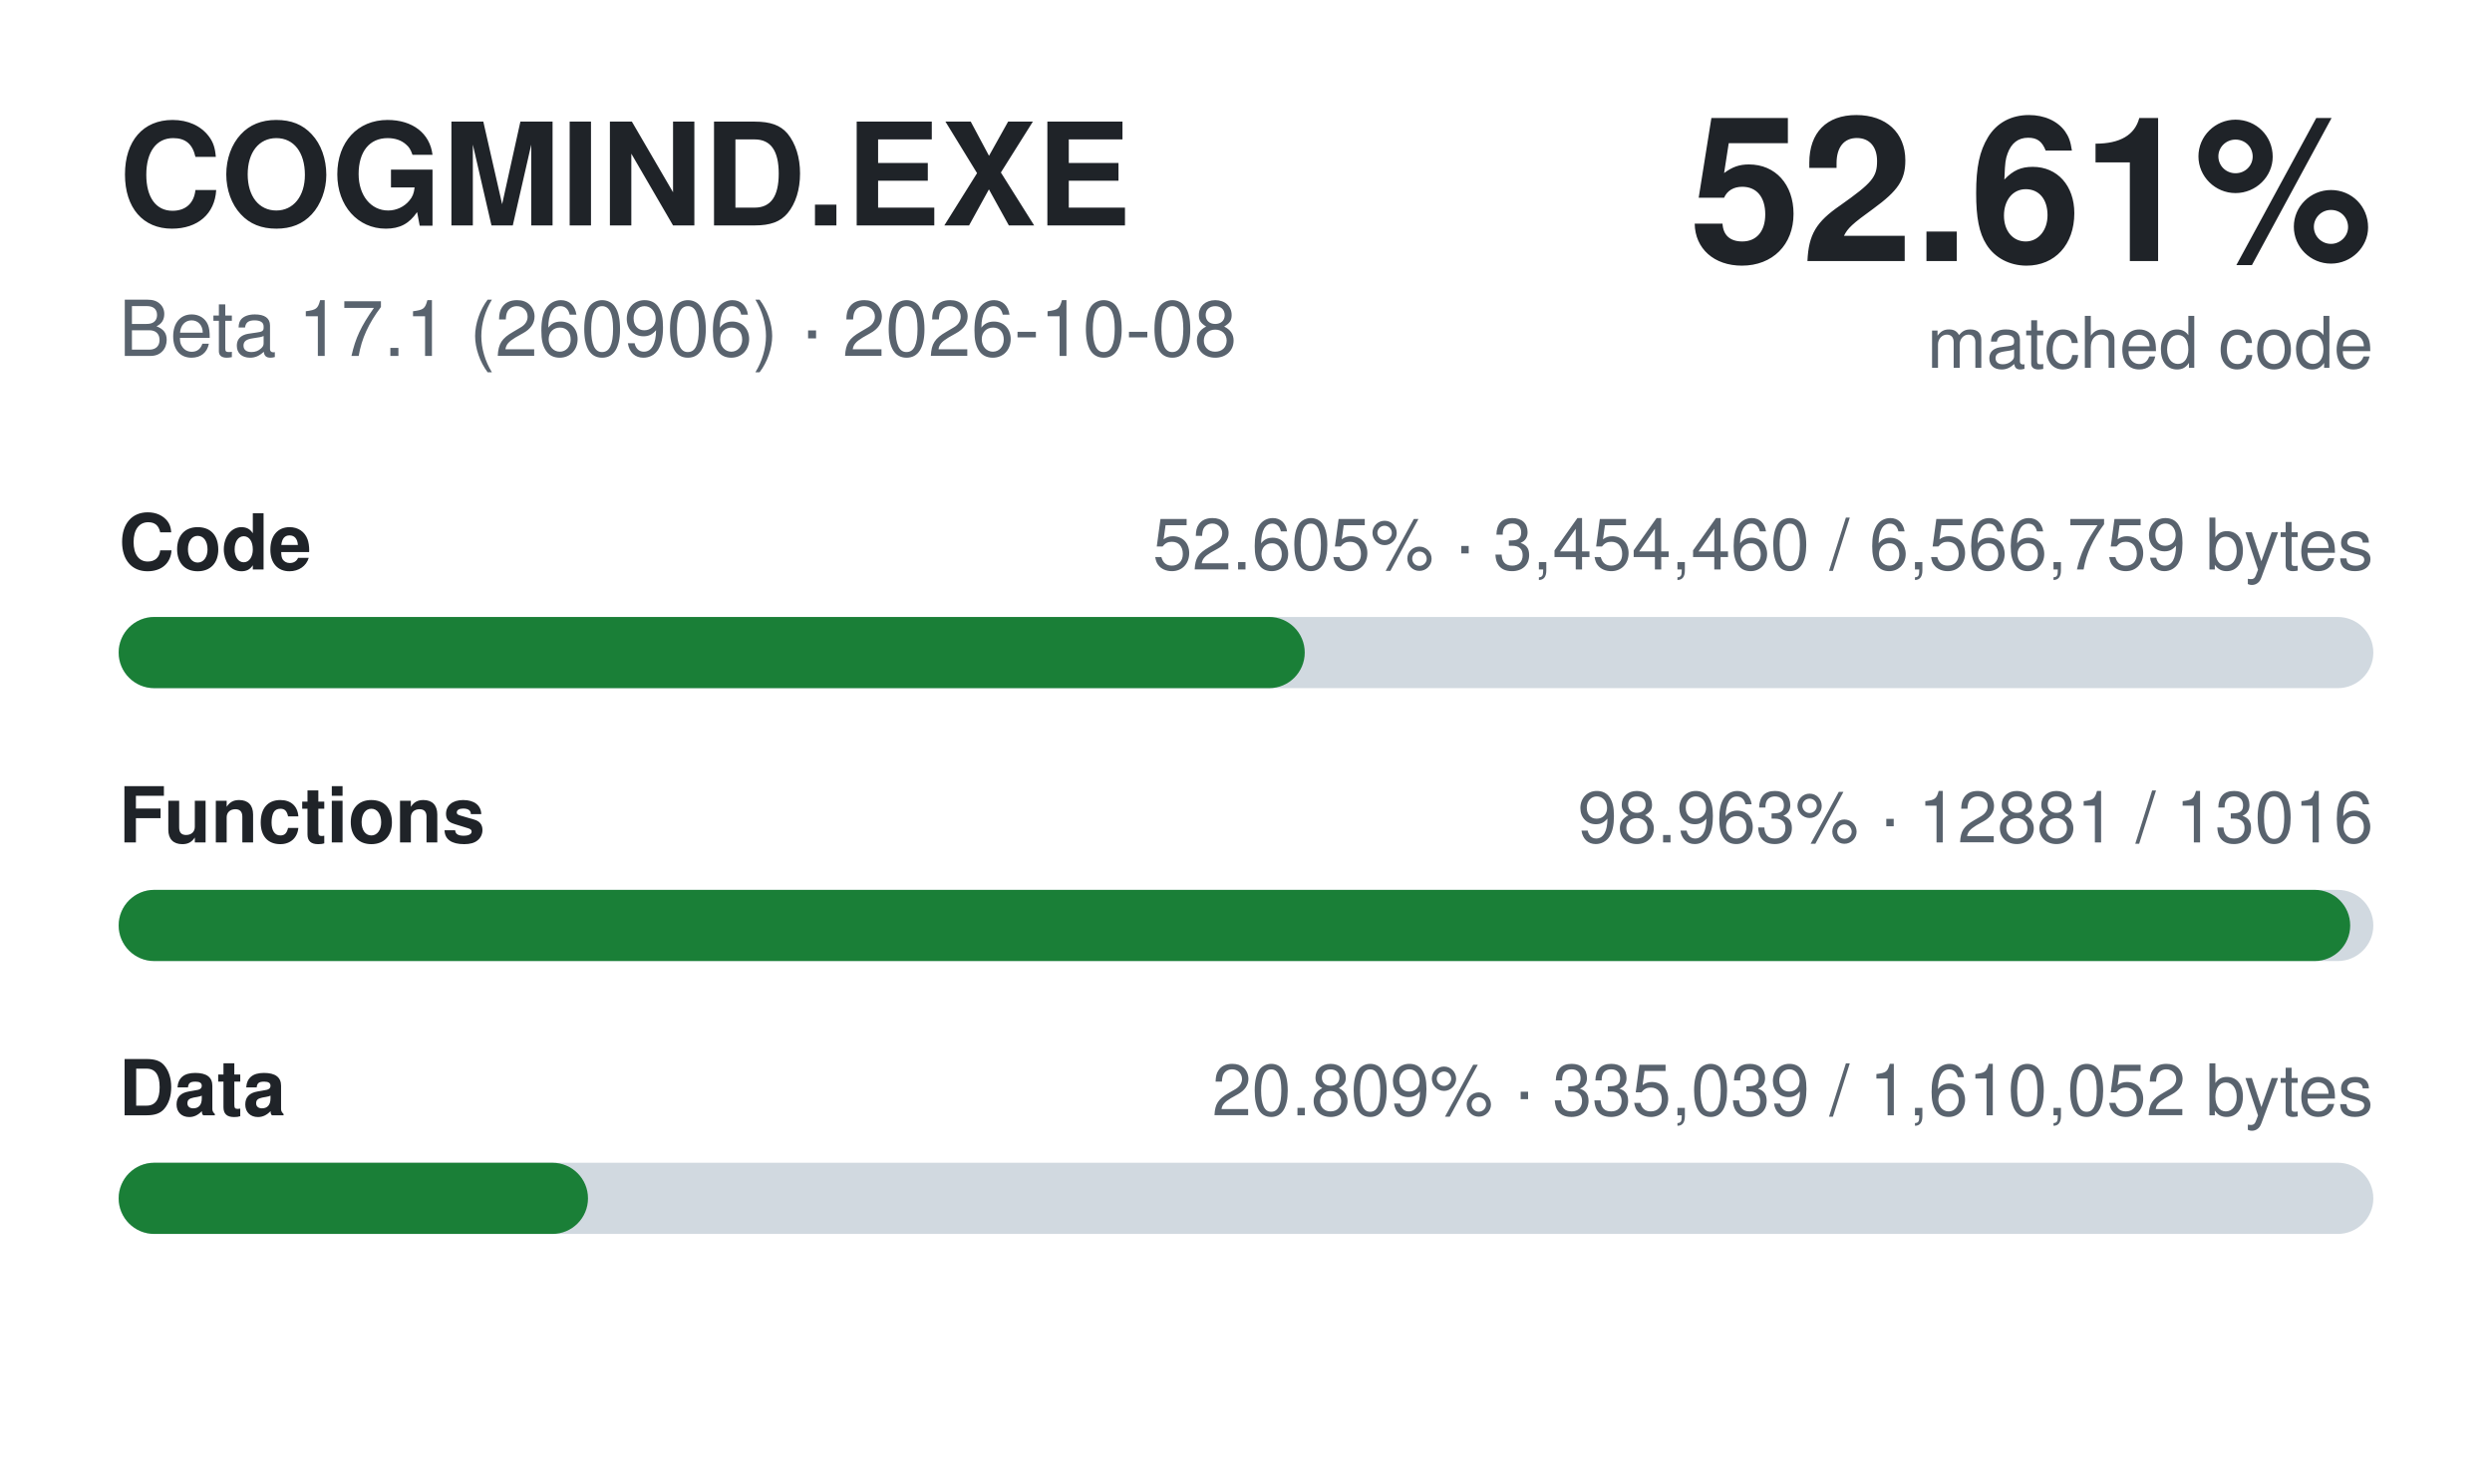
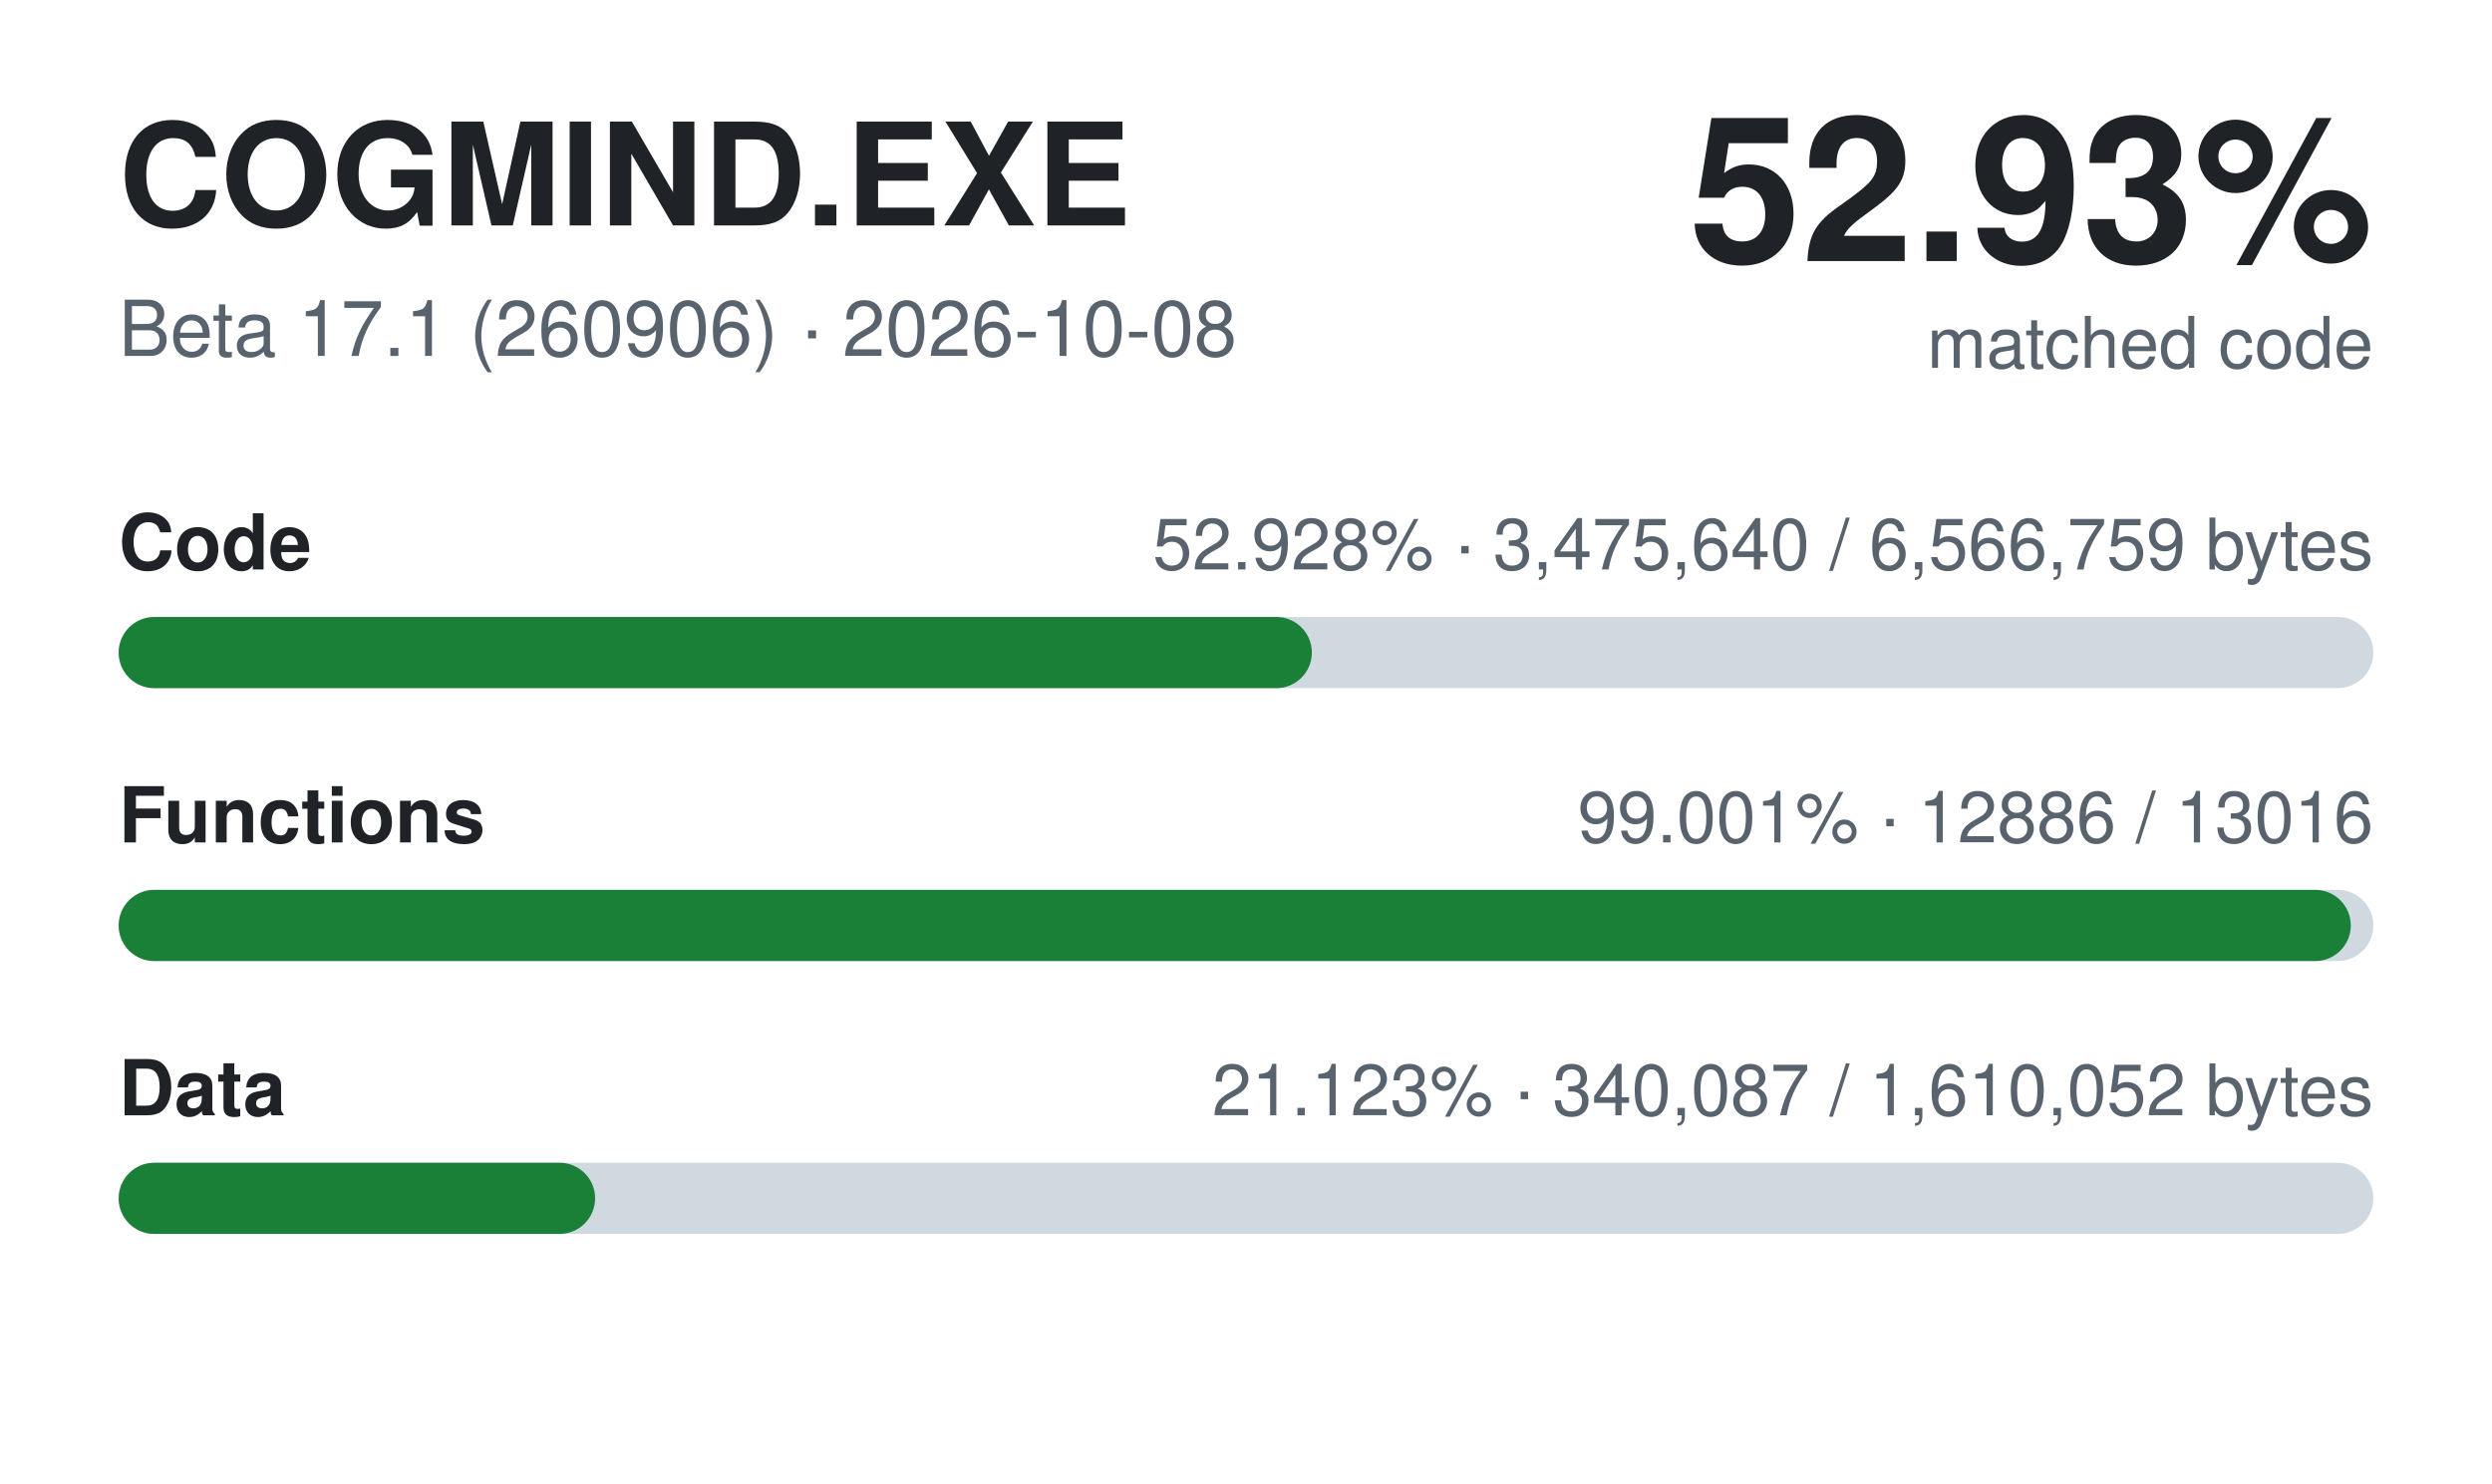
<svg xmlns="http://www.w3.org/2000/svg" width="420" height="250" font-family="-apple-system,Segoe UI,Helvetica,Arial,sans-serif">
  <style>.fg{fill:#1f2328}.mut{fill:#59636e}.trk{fill:#d1d9e0}.bar{fill:#1a7f37}@media (prefers-color-scheme: dark){.fg{fill:#f0f6fc}.mut{fill:#9198a1}.trk{fill:#3d444d}.bar{fill:#3fb950}}</style>
  <text x="20" y="38" font-size="24" font-weight="700" class="fg">COGMIND.EXE</text>
  <text x="20" y="60" font-size="13" class="mut">Beta 17.1 (260906) · 2026-10-08</text>
-   <text x="400" y="44" font-size="34" font-weight="700" text-anchor="end" class="fg">52.61%</text>
+   <text x="400" y="44" font-size="34" font-weight="700" text-anchor="end" class="fg">52.93%</text>
  <text x="400" y="62" font-size="12" text-anchor="end" class="mut">matched code</text>
  <text x="20" y="96" font-size="13" font-weight="600" class="fg">Code</text>
-   <text x="400" y="96" font-size="12" text-anchor="end" class="mut">52.605% · 3,454,460 / 6,566,759 bytes</text>
+   <text x="400" y="96" font-size="12" text-anchor="end" class="mut">52.928% · 3,475,640 / 6,566,759 bytes</text>
  <rect x="20" y="104" width="380" height="12" rx="6" class="trk" />
-   <rect x="20" y="104" width="199.9" height="12" rx="6" class="bar" />
+   <rect x="20" y="104" width="201.1" height="12" rx="6" class="bar" />
  <text x="20" y="142" font-size="13" font-weight="600" class="fg">Functions</text>
-   <text x="400" y="142" font-size="12" text-anchor="end" class="mut">98.963% · 12881 / 13016</text>
+   <text x="400" y="142" font-size="12" text-anchor="end" class="mut">99.001% · 12886 / 13016</text>
  <rect x="20" y="150" width="380" height="12" rx="6" class="trk" />
-   <rect x="20" y="150" width="376.1" height="12" rx="6" class="bar" />
+   <rect x="20" y="150" width="376.2" height="12" rx="6" class="bar" />
  <text x="20" y="188" font-size="13" font-weight="600" class="fg">Data</text>
-   <text x="400" y="188" font-size="12" text-anchor="end" class="mut">20.809% · 335,039 / 1,610,052 bytes</text>
+   <text x="400" y="188" font-size="12" text-anchor="end" class="mut">21.123% · 340,087 / 1,610,052 bytes</text>
  <rect x="20" y="196" width="380" height="12" rx="6" class="trk" />
-   <rect x="20" y="196" width="79.1" height="12" rx="6" class="bar" />
+   <rect x="20" y="196" width="80.3" height="12" rx="6" class="bar" />
</svg>
